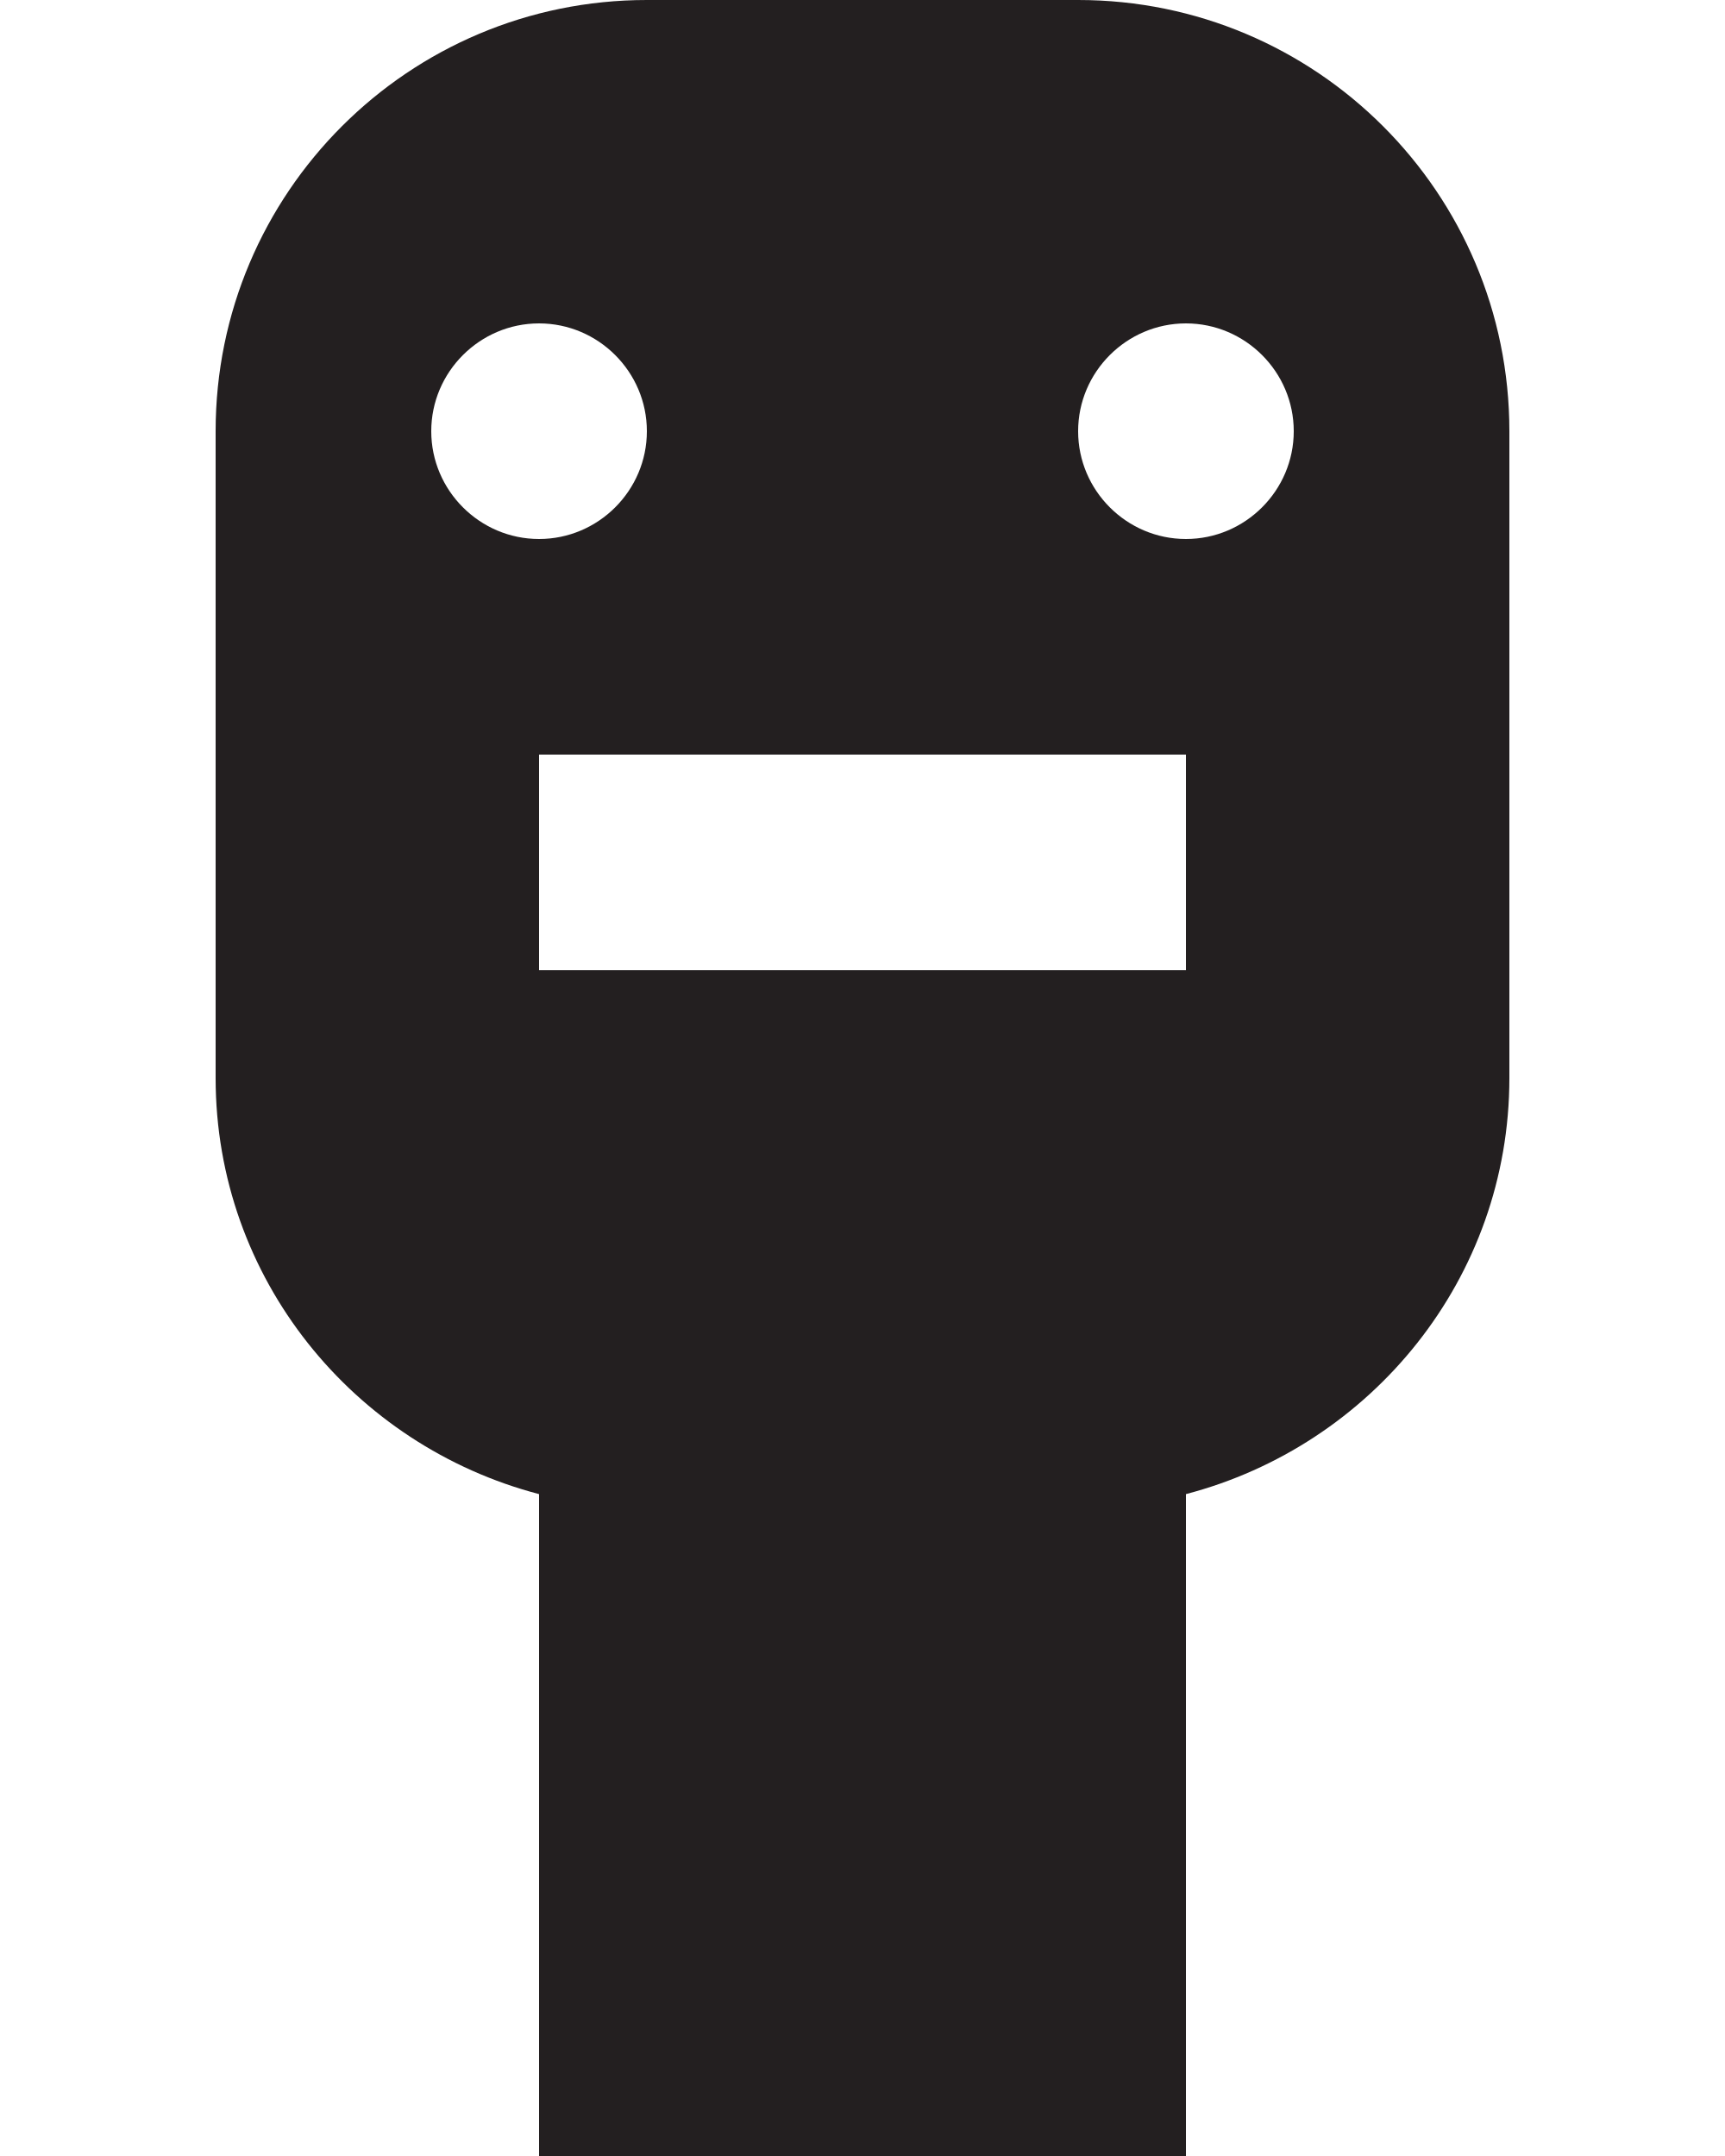
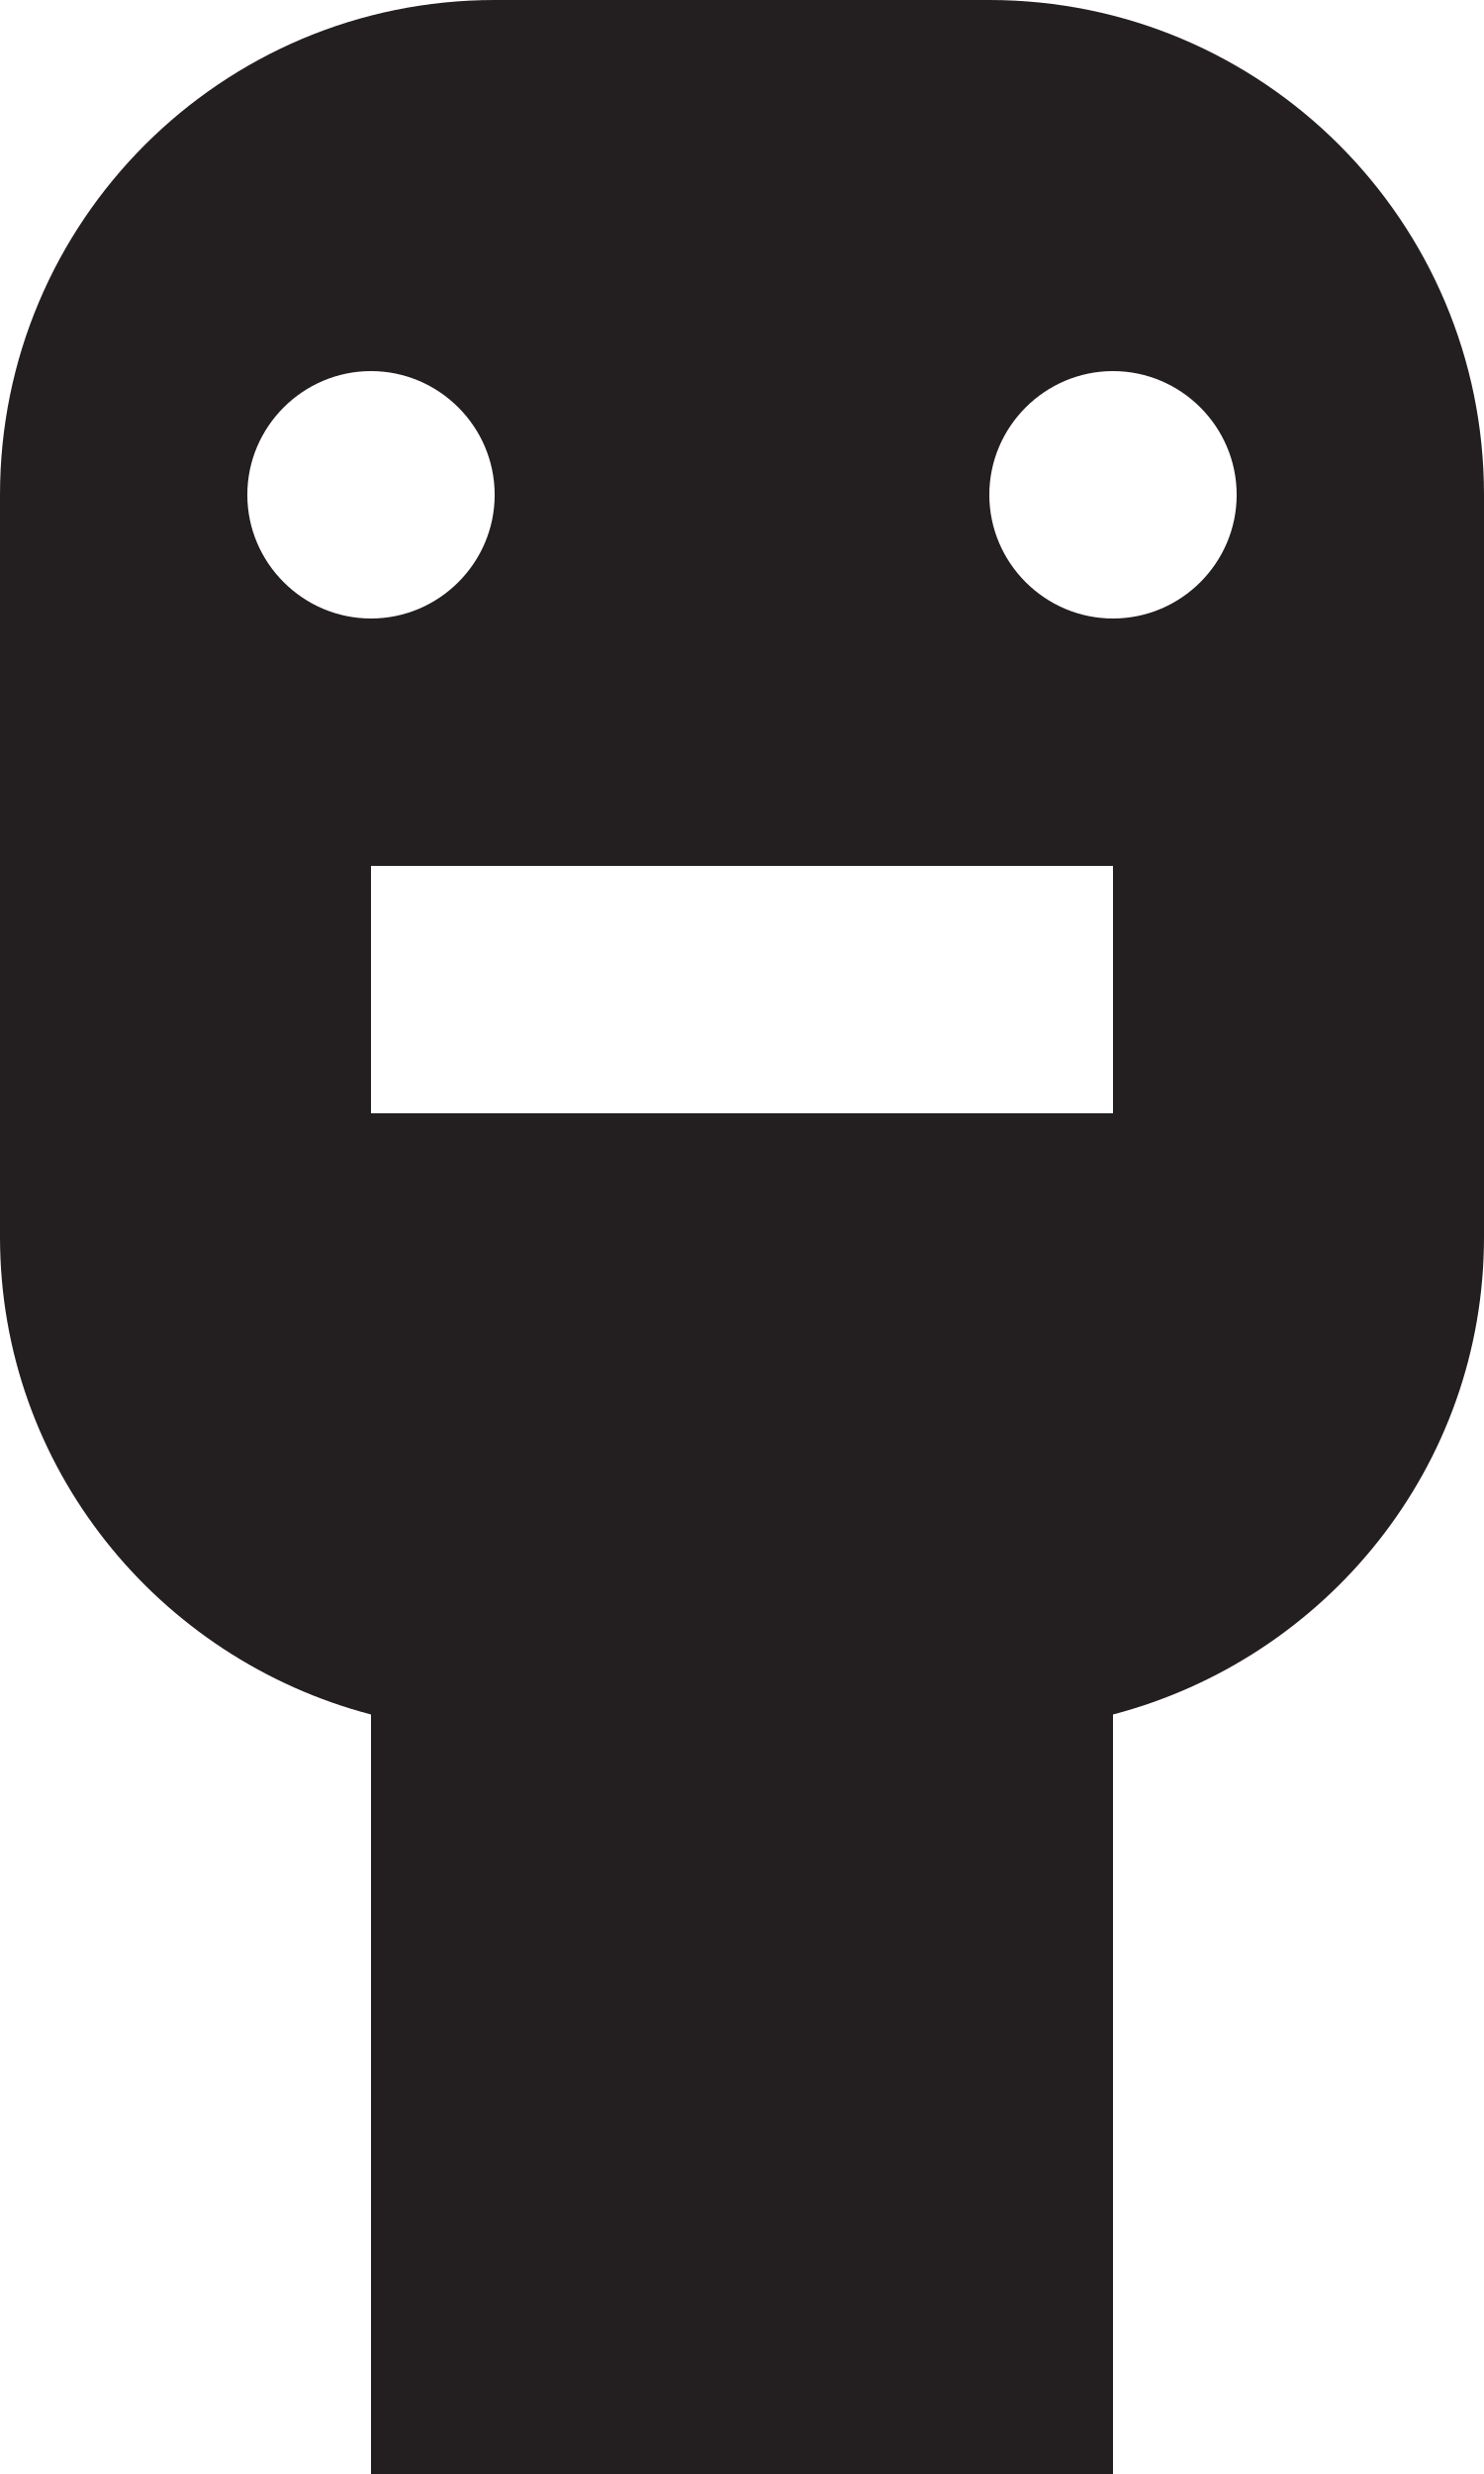
- <svg xmlns="http://www.w3.org/2000/svg" viewBox="0 0 16 20">
-   <defs>
-     <style>.cls-1{fill:#231f20;}</style>
+ <svg xmlns="http://www.w3.org/2000/svg" viewBox="0 0 12 20" version="1.1" id="svg1" width="12" height="20">
+   <defs id="defs1">
+     <style id="style1">.cls-1{fill:#231f20;}</style>
  </defs>
-   <g>
-     <path class="cls-1" d="M14,4c0-2.21-1.79-4-4-4H6C3.79,0,2,1.79,2,4v6c0,1.86,1.28,3.41,3,3.86V20h6v-6.14c1.72-0.45,3-2,3-3.86V4z M5,5c-0.55,0-1-0.45-1-1s0.45-1,1-1s1,0.45,1,1S5.55,5,5,5z M11,5c-0.55,0-1-0.45-1-1s0.45-1,1-1s1,0.45,1,1S11.55,5,11,5z M11,9H5V7h6V9z" />
+   <g id="g1" transform="translate(-2)">
+     <path class="cls-1" d="M 14,4 C 14,1.79 12.21,0 10,0 H 6 C 3.79,0 2,1.79 2,4 v 6 c 0,1.86 1.28,3.41 3,3.86 V 20 h 6 v -6.14 c 1.72,-0.45 3,-2 3,-3.86 z M 5,5 C 4.45,5 4,4.55 4,4 4,3.45 4.45,3 5,3 5.55,3 6,3.45 6,4 6,4.55 5.55,5 5,5 Z m 6,0 c -0.55,0 -1,-0.45 -1,-1 0,-0.55 0.45,-1 1,-1 0.55,0 1,0.45 1,1 0,0.55 -0.45,1 -1,1 z m 0,4 H 5 V 7 h 6 z" id="path1" />
  </g>
</svg>
